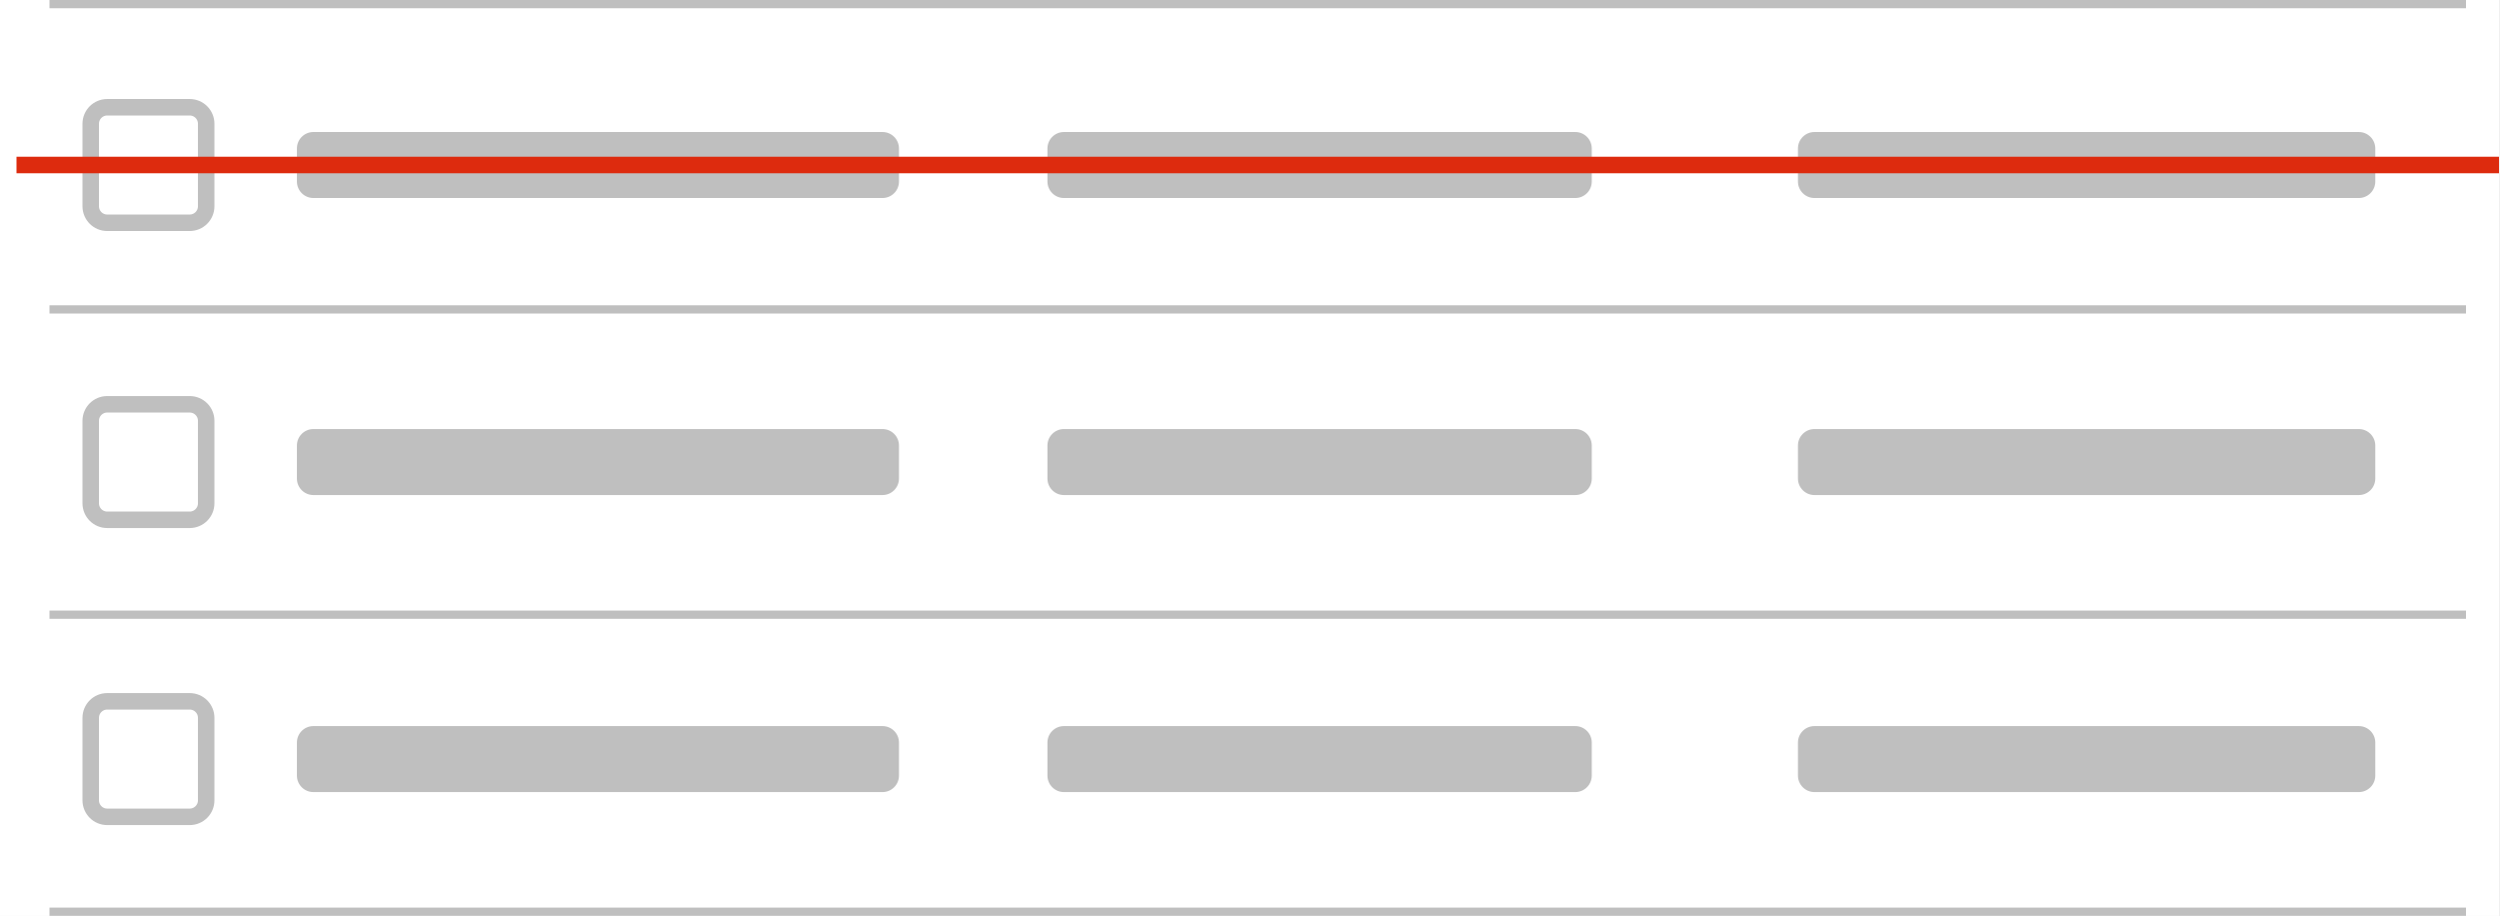
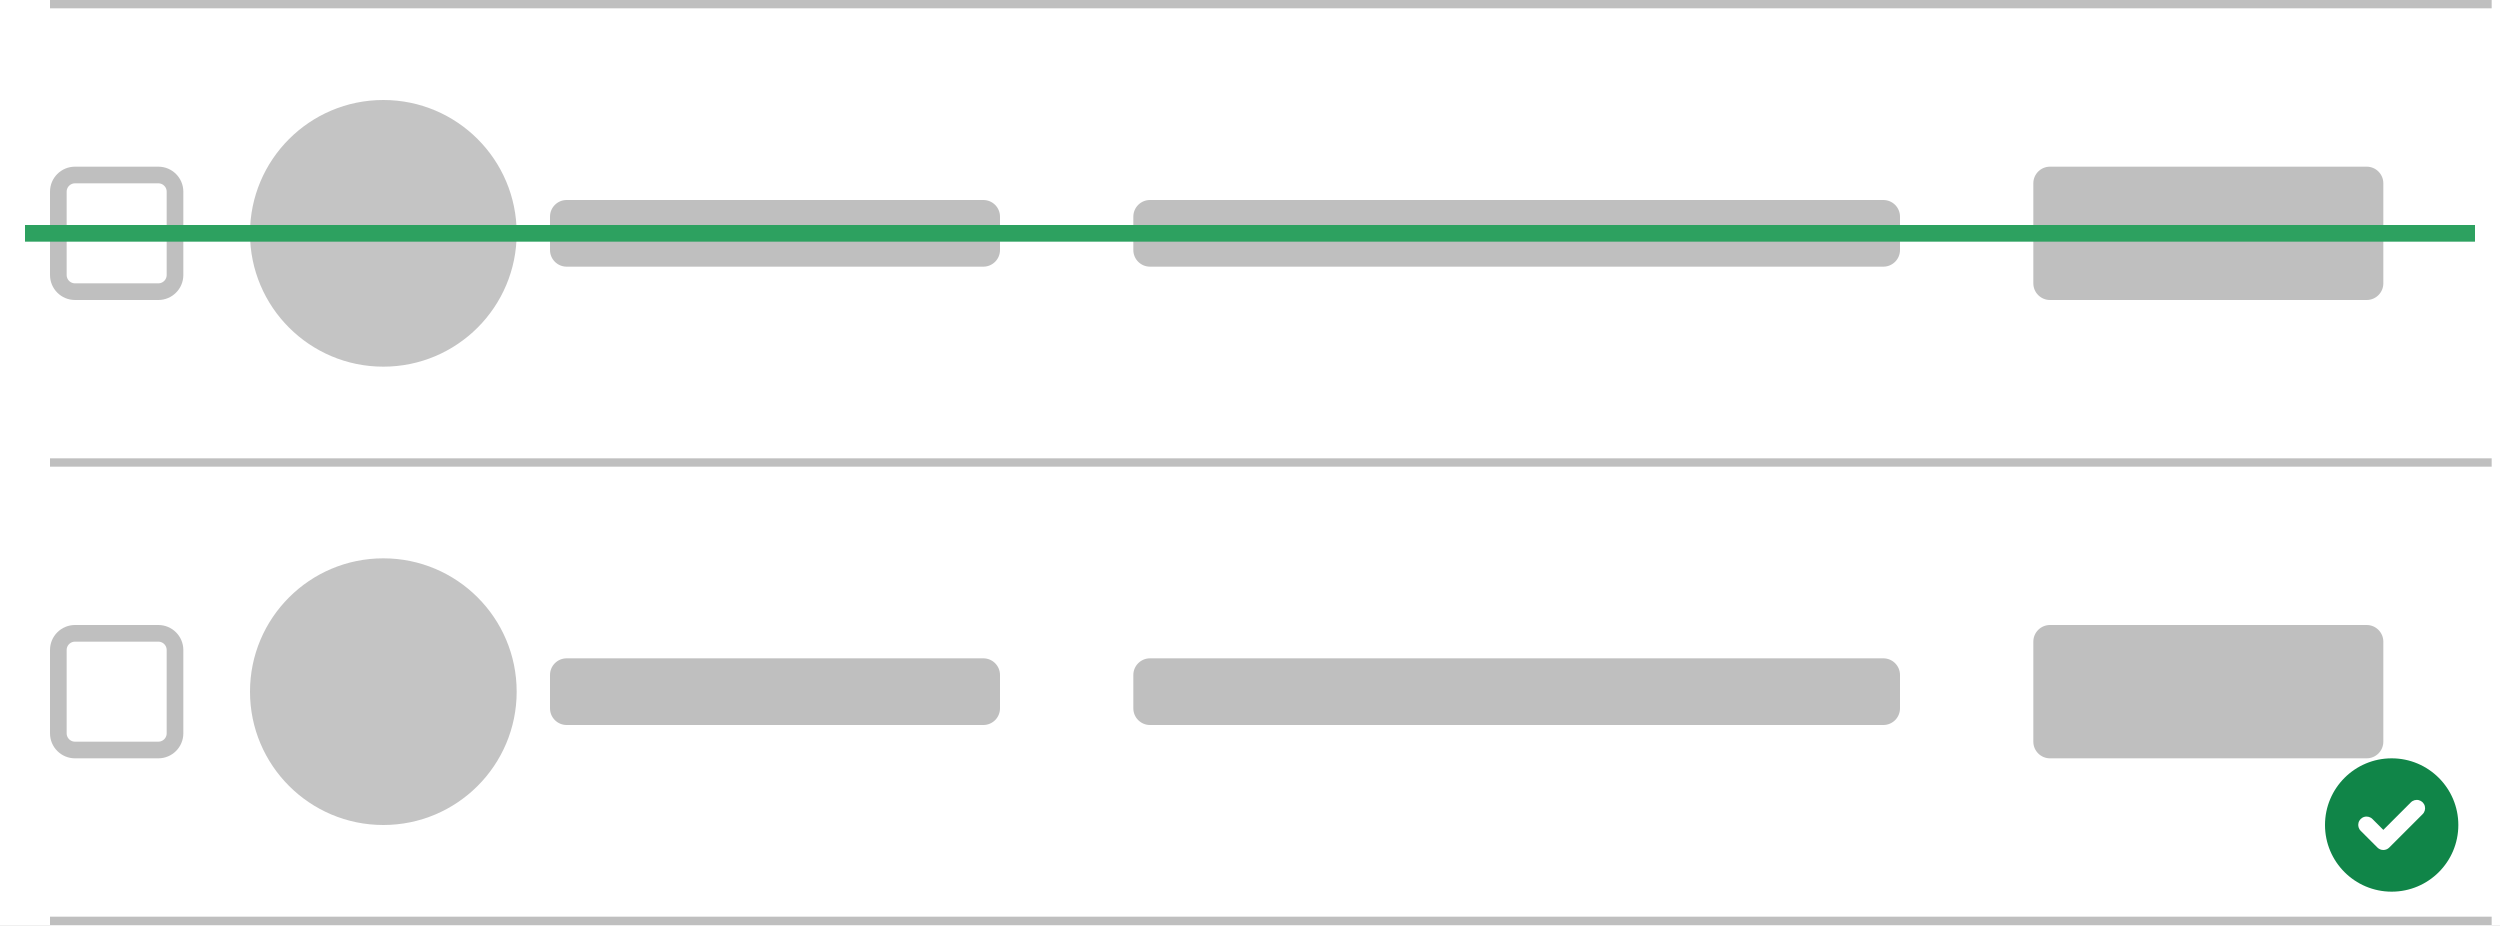
- <svg xmlns="http://www.w3.org/2000/svg" width="303" height="111" fill="none">
-   <path fill="#fff" d="M0 0h303v111H0z" />
+ <svg xmlns="http://www.w3.org/2000/svg" width="300" height="111" fill="none">
+   <path fill="#fff" d="M0 0h300v111H0z" />
  <path d="M299 0H6v1h293V0Z" fill="#BFBFBF" />
-   <rect x="11" y="13" width="14" height="14" rx="2" stroke="#BFBFBF" stroke-width="2" />
-   <rect x="36" y="16" width="73" height="8" rx="2" fill="#BFBFBF" />
-   <rect x="127" y="16" width="66" height="8" rx="2" fill="#BFBFBF" />
-   <rect x="218" y="16" width="70" height="8" rx="2" fill="#BFBFBF" />
-   <path d="M299 37H6v1h293v-1Z" fill="#BFBFBF" />
-   <rect x="11" y="49" width="14" height="14" rx="2" stroke="#BFBFBF" stroke-width="2" />
-   <rect x="36" y="52" width="73" height="8" rx="2" fill="#BFBFBF" />
-   <rect x="127" y="52" width="66" height="8" rx="2" fill="#BFBFBF" />
-   <rect x="218" y="52" width="70" height="8" rx="2" fill="#BFBFBF" />
-   <path d="M299 74H6v1h293v-1Zm0 36H6v1h293v-1Z" fill="#BFBFBF" />
-   <rect x="11" y="85" width="14" height="14" rx="2" stroke="#BFBFBF" stroke-width="2" />
-   <rect x="36" y="88" width="73" height="8" rx="2" fill="#BFBFBF" />
-   <rect x="127" y="88" width="66" height="8" rx="2" fill="#BFBFBF" />
-   <rect x="218" y="88" width="70" height="8" rx="2" fill="#BFBFBF" />
-   <path d="M2 20h301" stroke="#DD2B0E" stroke-width="2" stroke-linejoin="round" />
+   <rect x="7" y="21" width="14" height="14" rx="2" stroke="#BFBFBF" stroke-width="2" />
+   <circle cx="46" cy="28" r="16" fill="#C4C4C4" />
+   <rect x="66" y="24" width="54" height="8" rx="2" fill="#BFBFBF" />
+   <rect x="136" y="24" width="92" height="8" rx="2" fill="#BFBFBF" />
+   <rect x="244" y="20" width="42" height="16" rx="2" fill="#BFBFBF" />
+   <path d="M299 55H6v1h293v-1Z" fill="#BFBFBF" />
+   <rect x="7" y="76" width="14" height="14" rx="2" stroke="#BFBFBF" stroke-width="2" />
+   <circle cx="46" cy="83" r="16" fill="#C4C4C4" />
+   <rect x="66" y="79" width="54" height="8" rx="2" fill="#BFBFBF" />
+   <rect x="136" y="79" width="92" height="8" rx="2" fill="#BFBFBF" />
+   <rect x="244" y="75" width="42" height="16" rx="2" fill="#BFBFBF" />
+   <path d="M299 110H6v1h293v-1Z" fill="#BFBFBF" />
+   <path d="M3 28h294" stroke="#2DA160" stroke-width="2" stroke-linejoin="round" />
+   <path fill-rule="evenodd" clip-rule="evenodd" d="M287 107a8 8 0 1 0 0-16 8 8 0 0 0 0 16Zm3.707-9.293a1 1 0 1 0-1.414-1.414L286 99.586l-1.293-1.293a1 1 0 1 0-1.414 1.414l2 2a.999.999 0 0 0 1.414 0l4-4Z" fill="#108548" />
</svg>
